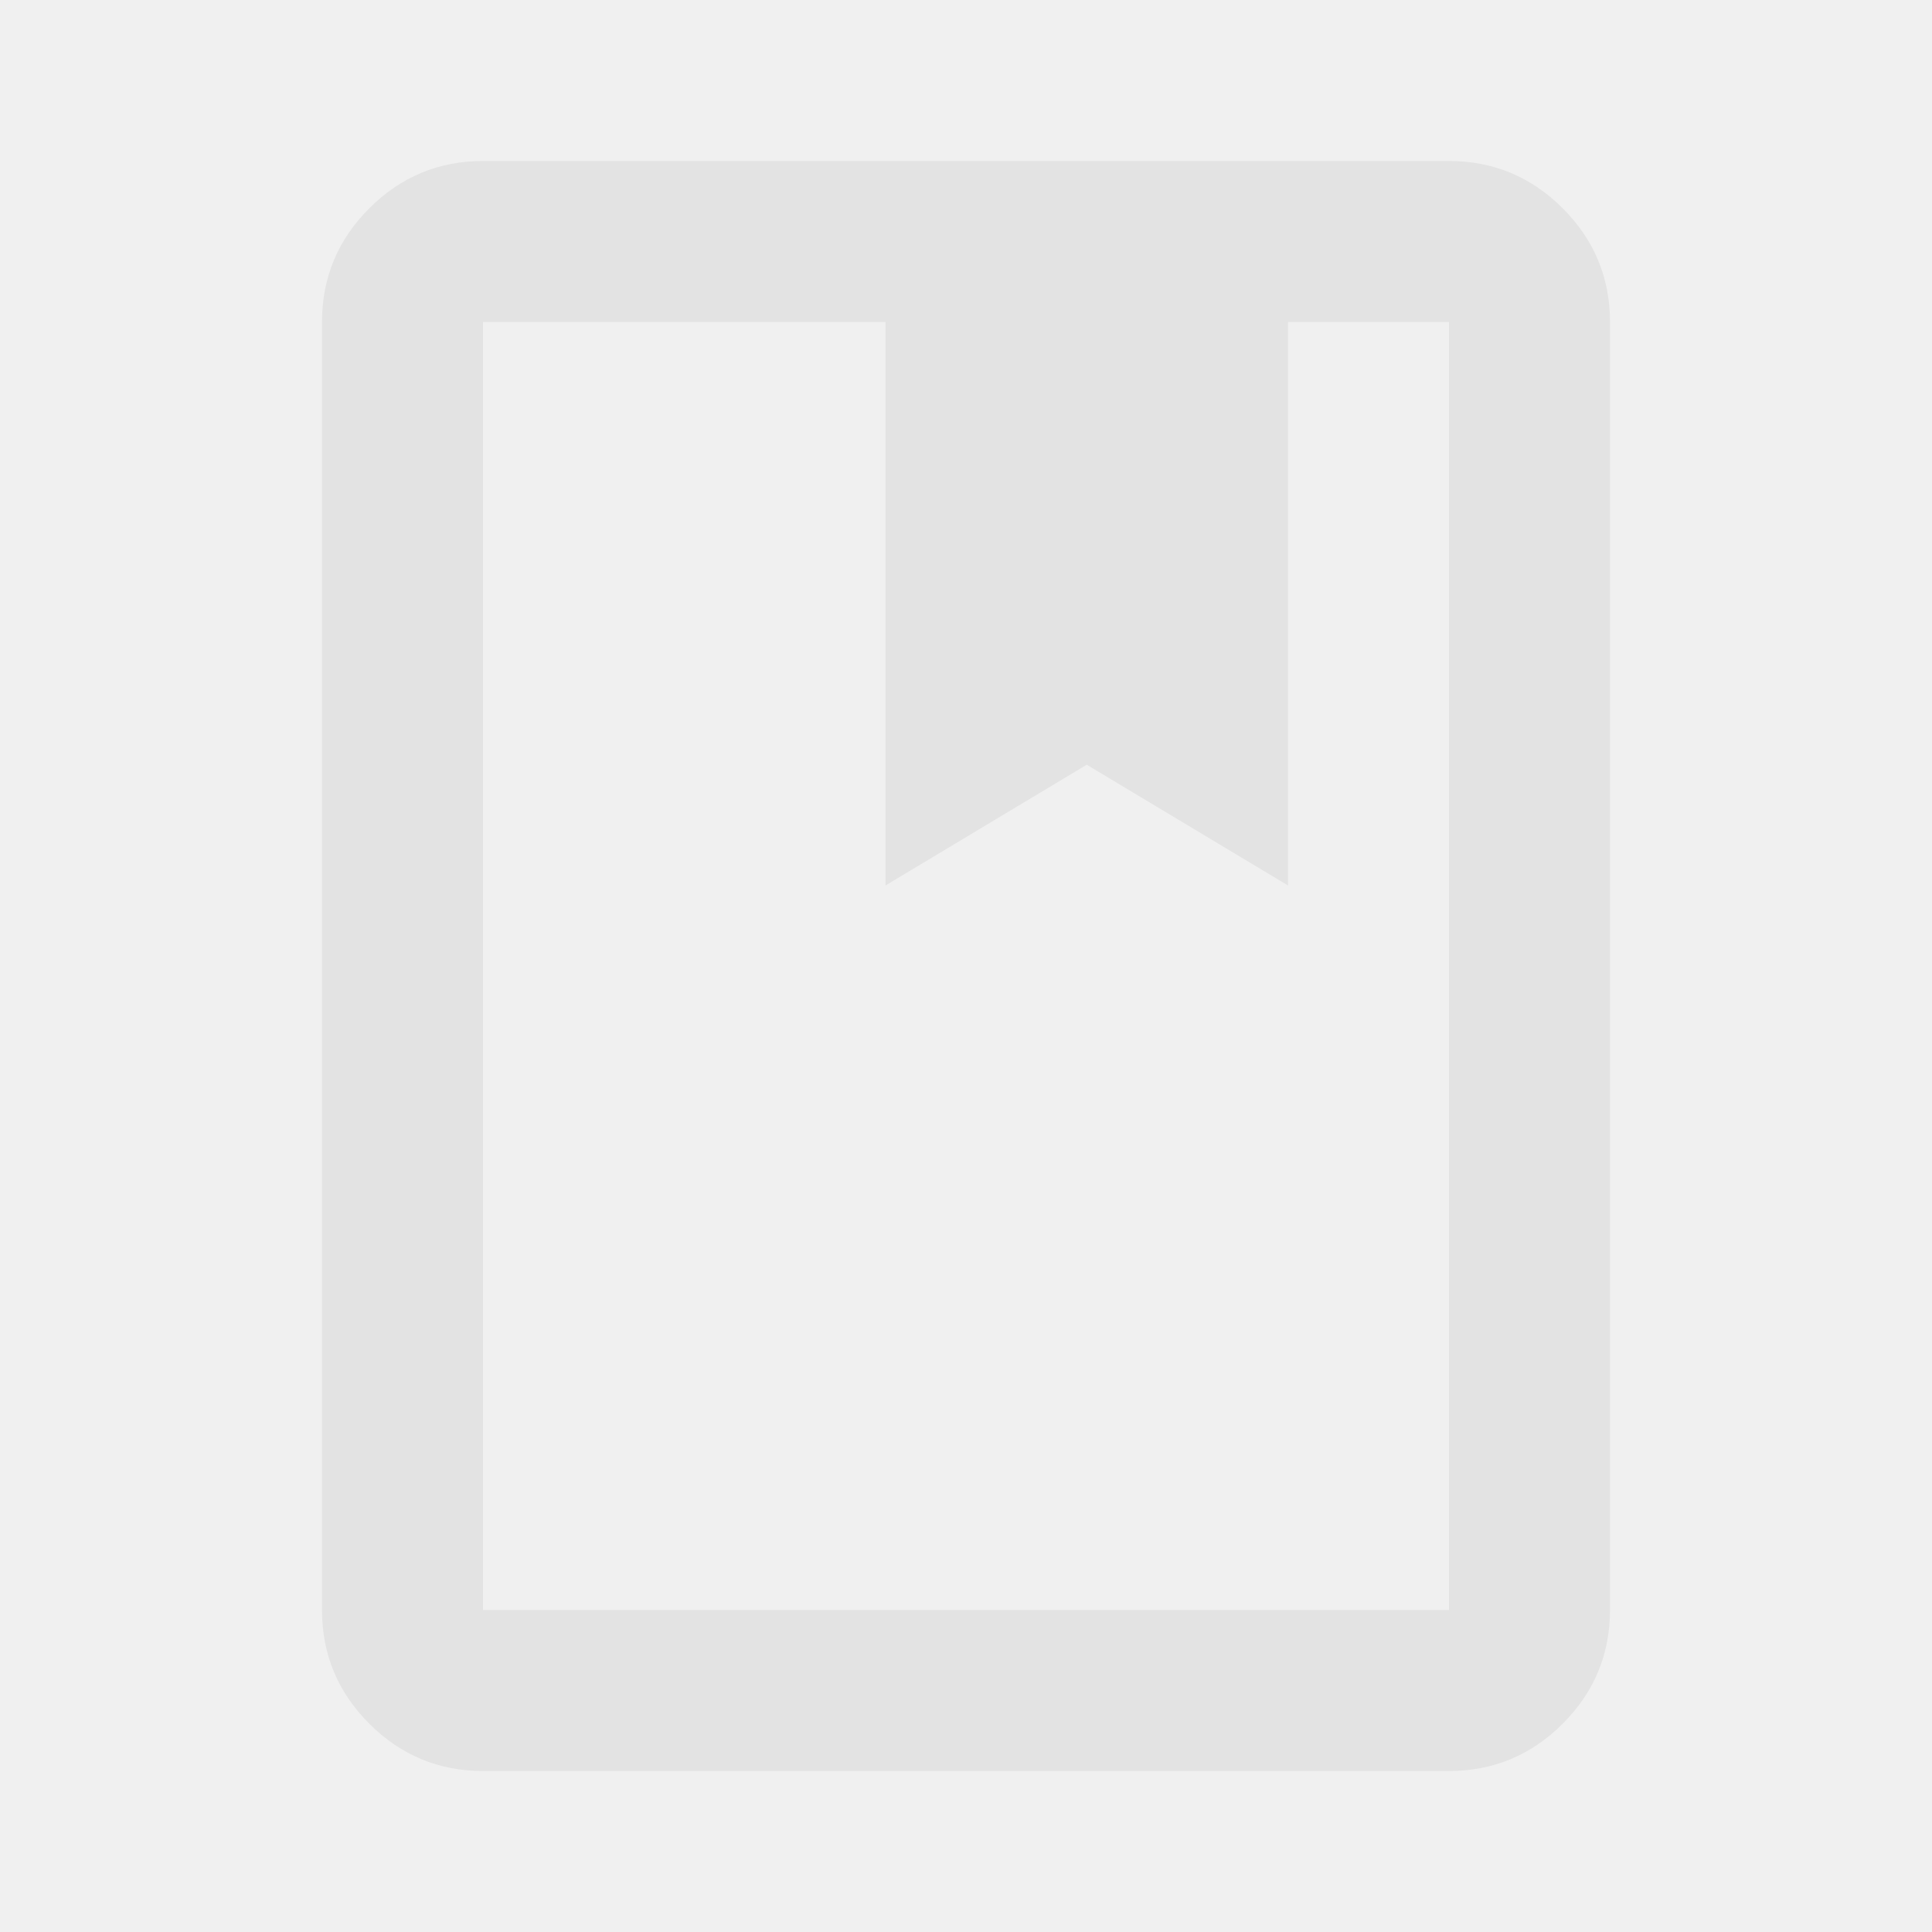
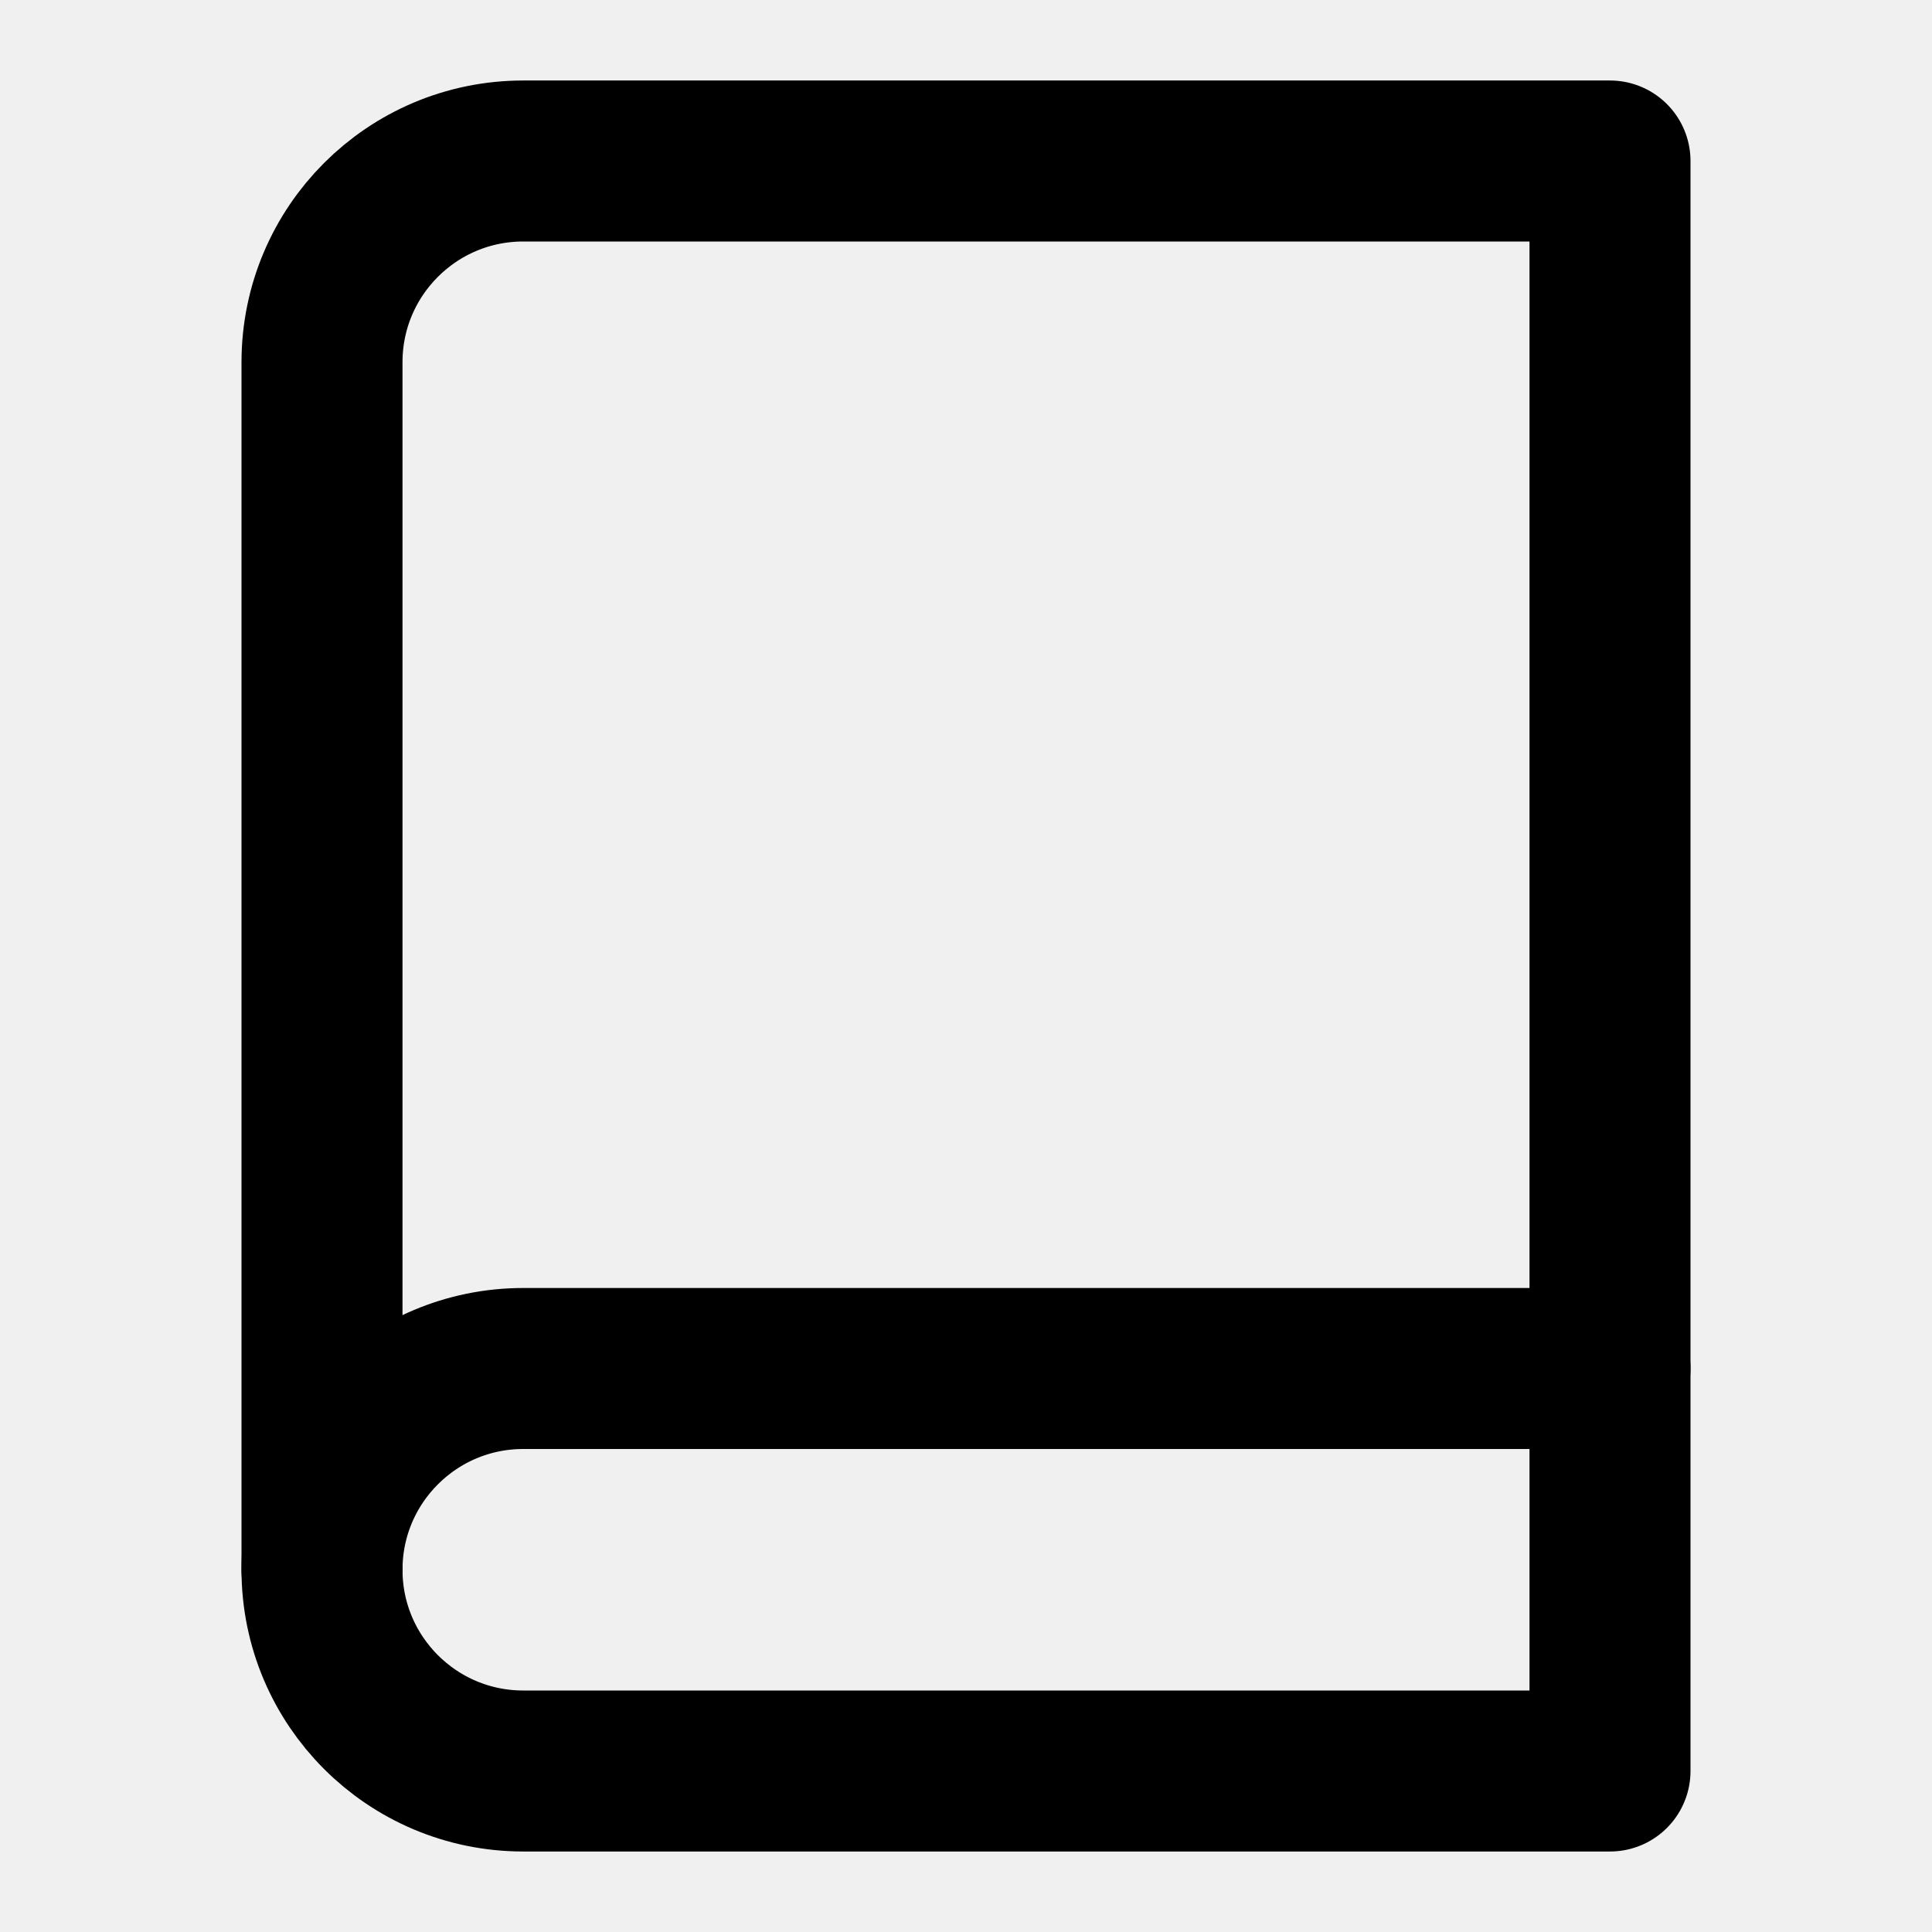
- <svg xmlns="http://www.w3.org/2000/svg" height="24px" viewBox="0 -960 960 960" width="24px" fill="#e3e3e3">
-   <path d="M240-80q-33 0-56.5-23.5T160-160v-640q0-33 23.5-56.5T240-880h480q33 0 56.5 23.5T800-800v640q0 33-23.5 56.5T720-80H240Zm0-80h480v-640h-80v280l-100-60-100 60v-280H240v640Zm0 0v-640 640Zm200-360 100-60 100 60-100-60-100 60Z" />
+ <svg xmlns="http://www.w3.org/2000/svg" width="24" height="24" viewBox="0 0 24 24" fill="none" stroke="currentColor" stroke-width="2" stroke-linecap="round" stroke-linejoin="round">
+   <style>
+     path {
+       stroke: #000000;
+     }
+     @media (prefers-color-scheme: dark) {
+       path {
+         stroke: #ffffff;
+       }
+     }
+   </style>
+   <path d="M4 19.5A2.5 2.5 0 0 1 6.5 17H20" />
+   <path d="M6.5 2H20v20H6.5A2.5 2.5 0 0 1 4 19.5v-15A2.5 2.5 0 0 1 6.5 2z" />
</svg>
